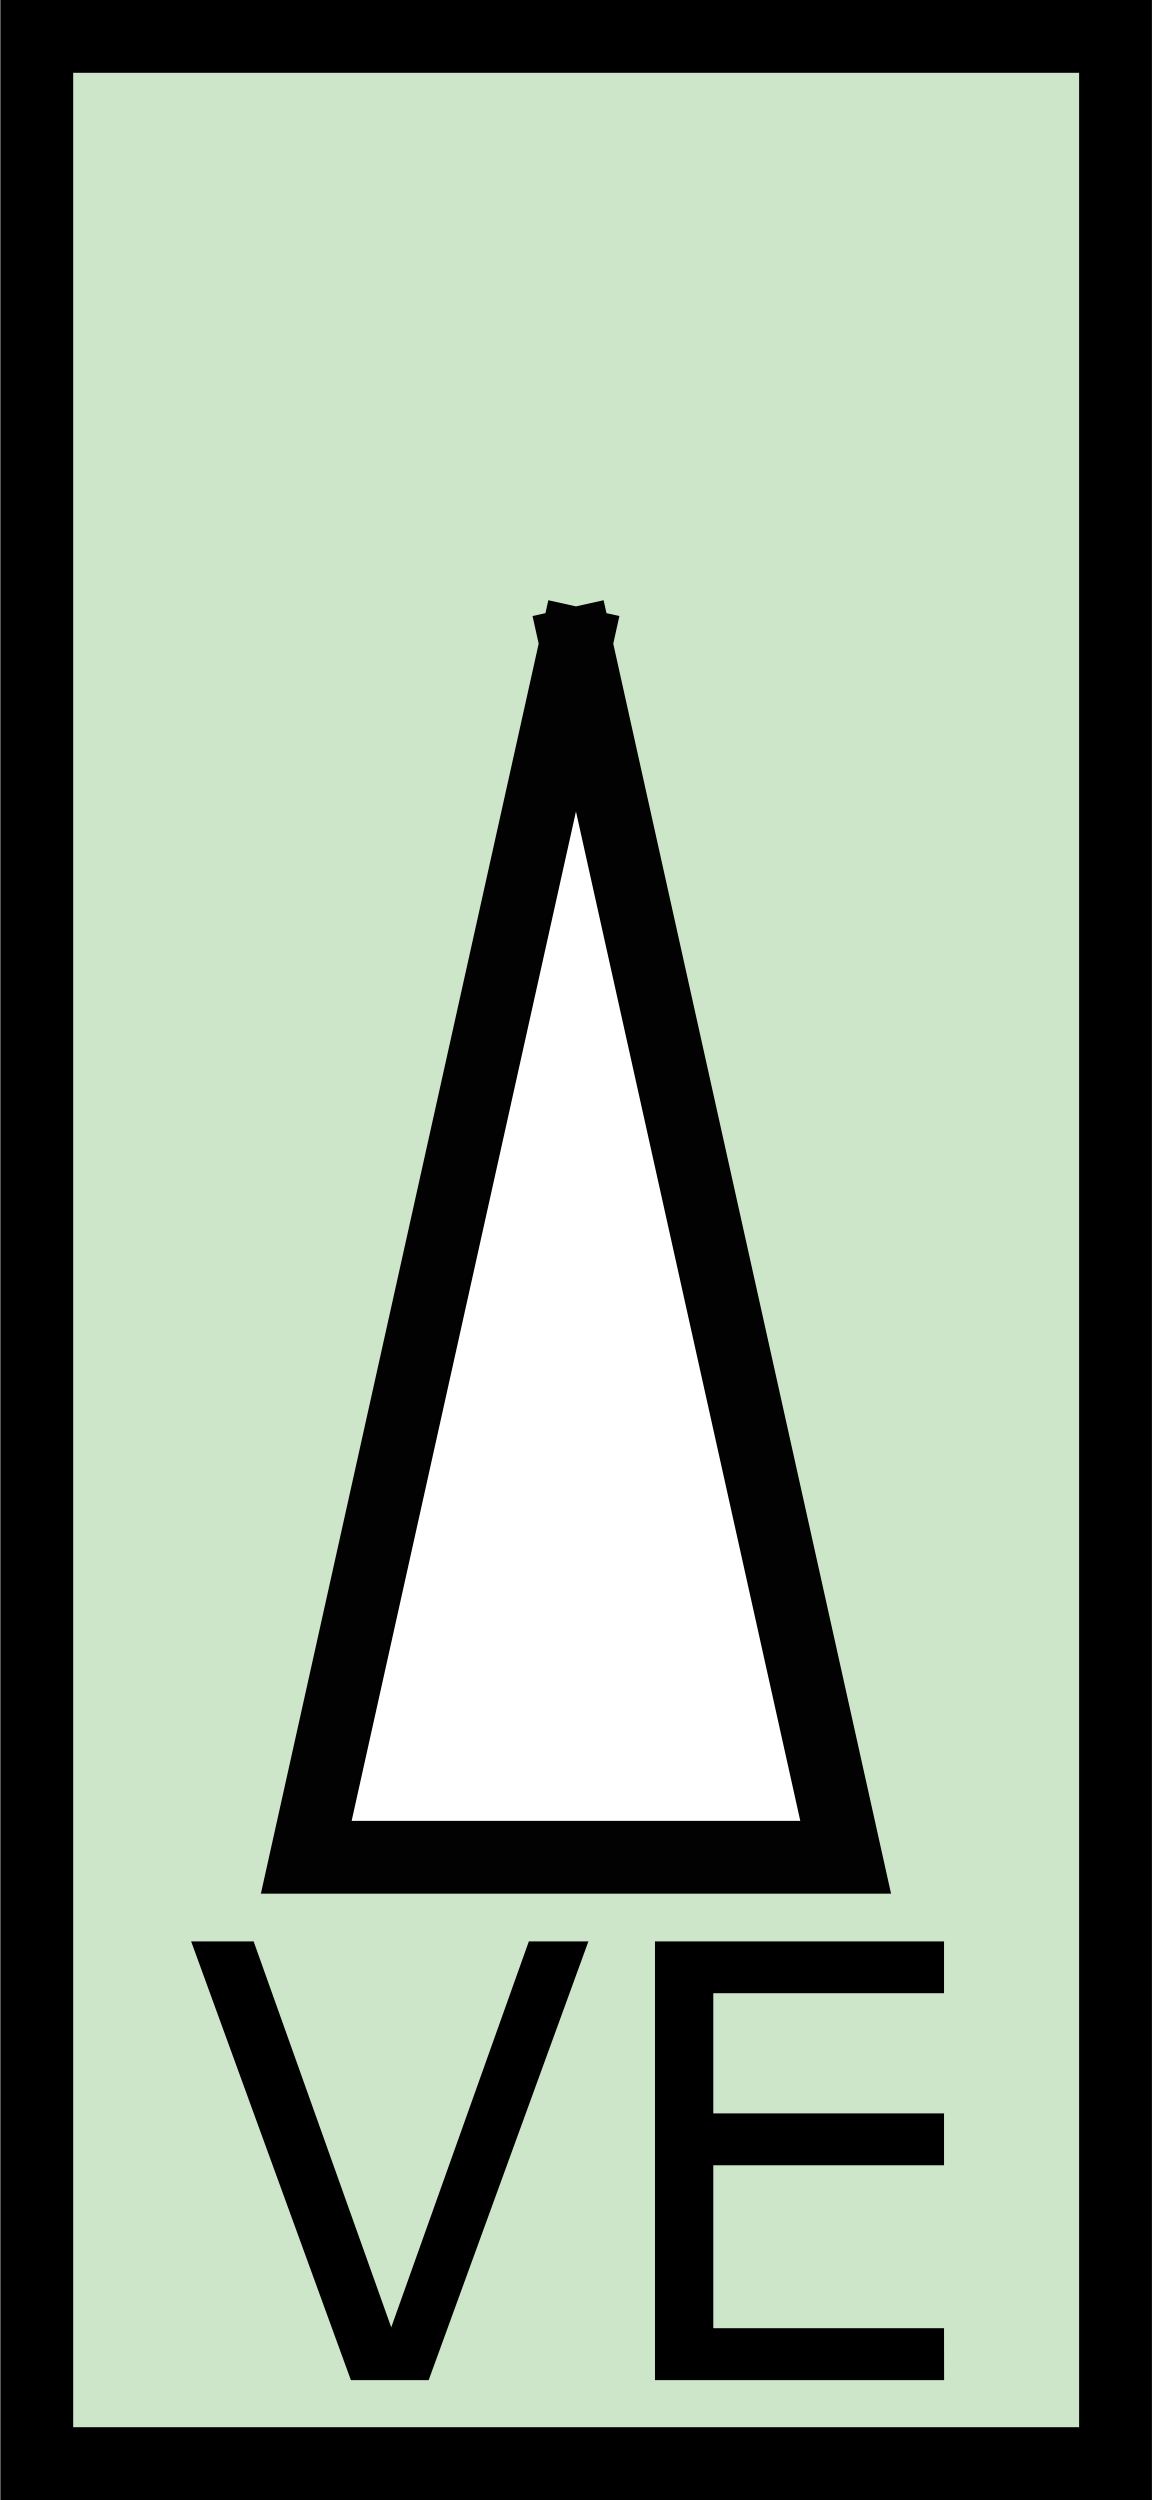
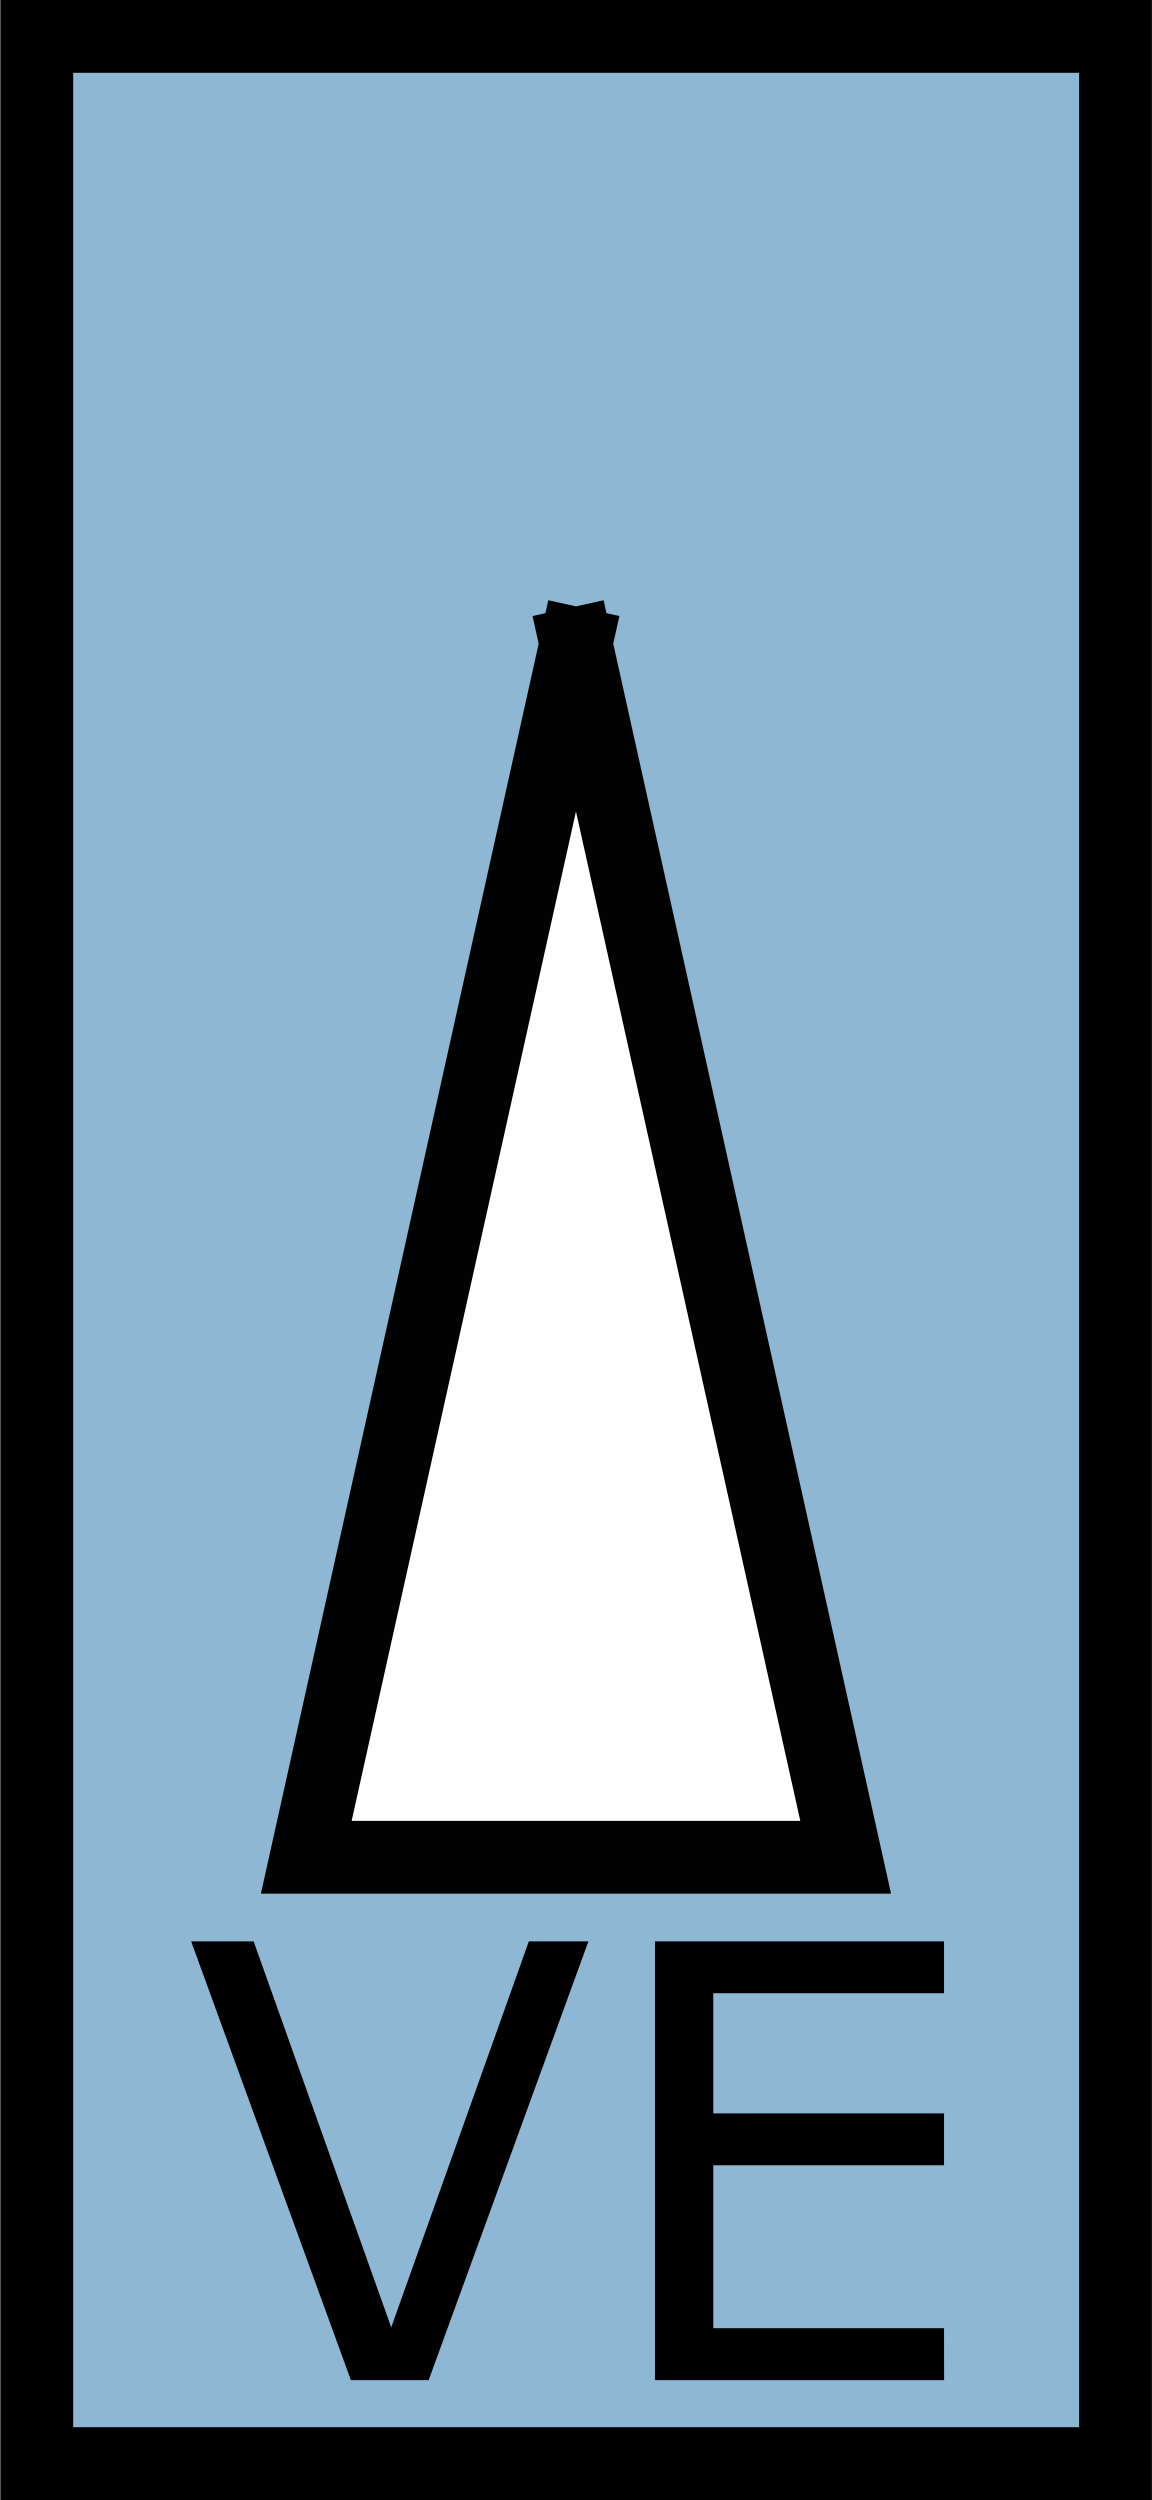
<svg xmlns="http://www.w3.org/2000/svg" width="21.087" height="45.779" viewBox="0 0 15.815 34.334" version="1.1" id="svg4">
-   <path fill="#F54927" stroke="#AAAA" d="M663.18 427.98v-14.815h-33.334v14.815Z" clip-path="url(#a)" transform="rotate(-90 125.51 538.17)" id="path1" style="stroke:#000000;stroke-opacity:1;fill:#abdda4;fill-opacity:0.498" />
+   <path fill="#F54927" stroke="#AAAA" d="M663.18 427.98v-14.815h-33.334v14.815Z" clip-path="url(#a)" transform="rotate(-90 125.51 538.17)" id="path1" style="stroke:#000000;stroke-opacity:1;fill:#2c7fb8;fill-opacity:0.498" />
  <path fill="#fff" d="m654.84 420.57-16.667-3.704v7.408z" clip-path="url(#a)" transform="rotate(-90 125.51 538.17)" id="path2" />
  <path fill="none" stroke="#000" stroke-linecap="square" d="m654.84 420.57-16.667-3.704v7.408l16.667-3.704" clip-path="url(#a)" transform="rotate(-90 125.51 538.17)" id="path3" style="stroke:#000000;stroke-opacity:0.989" />
  <defs id="defs4">
    <clipPath id="a">
      <path d="M172.8 126.21h1071.4V577H172.8z" id="path4" />
    </clipPath>
  </defs>
  <path d="M 8.081,26.662 5.887,32.688 H 4.819 L 2.625,26.662 h 0.858 l 1.89,5.301 1.89,-5.301 z m 4.885,6.026 H 8.995 v -6.026 h 3.97 v 0.712 H 9.796 v 1.651 h 3.169 v 0.712 H 9.796 v 2.238 h 3.169 z" id="text4" style="font-size:8.288px;line-height:1.25;stroke-width:0.207" aria-label="VE" />
</svg>
